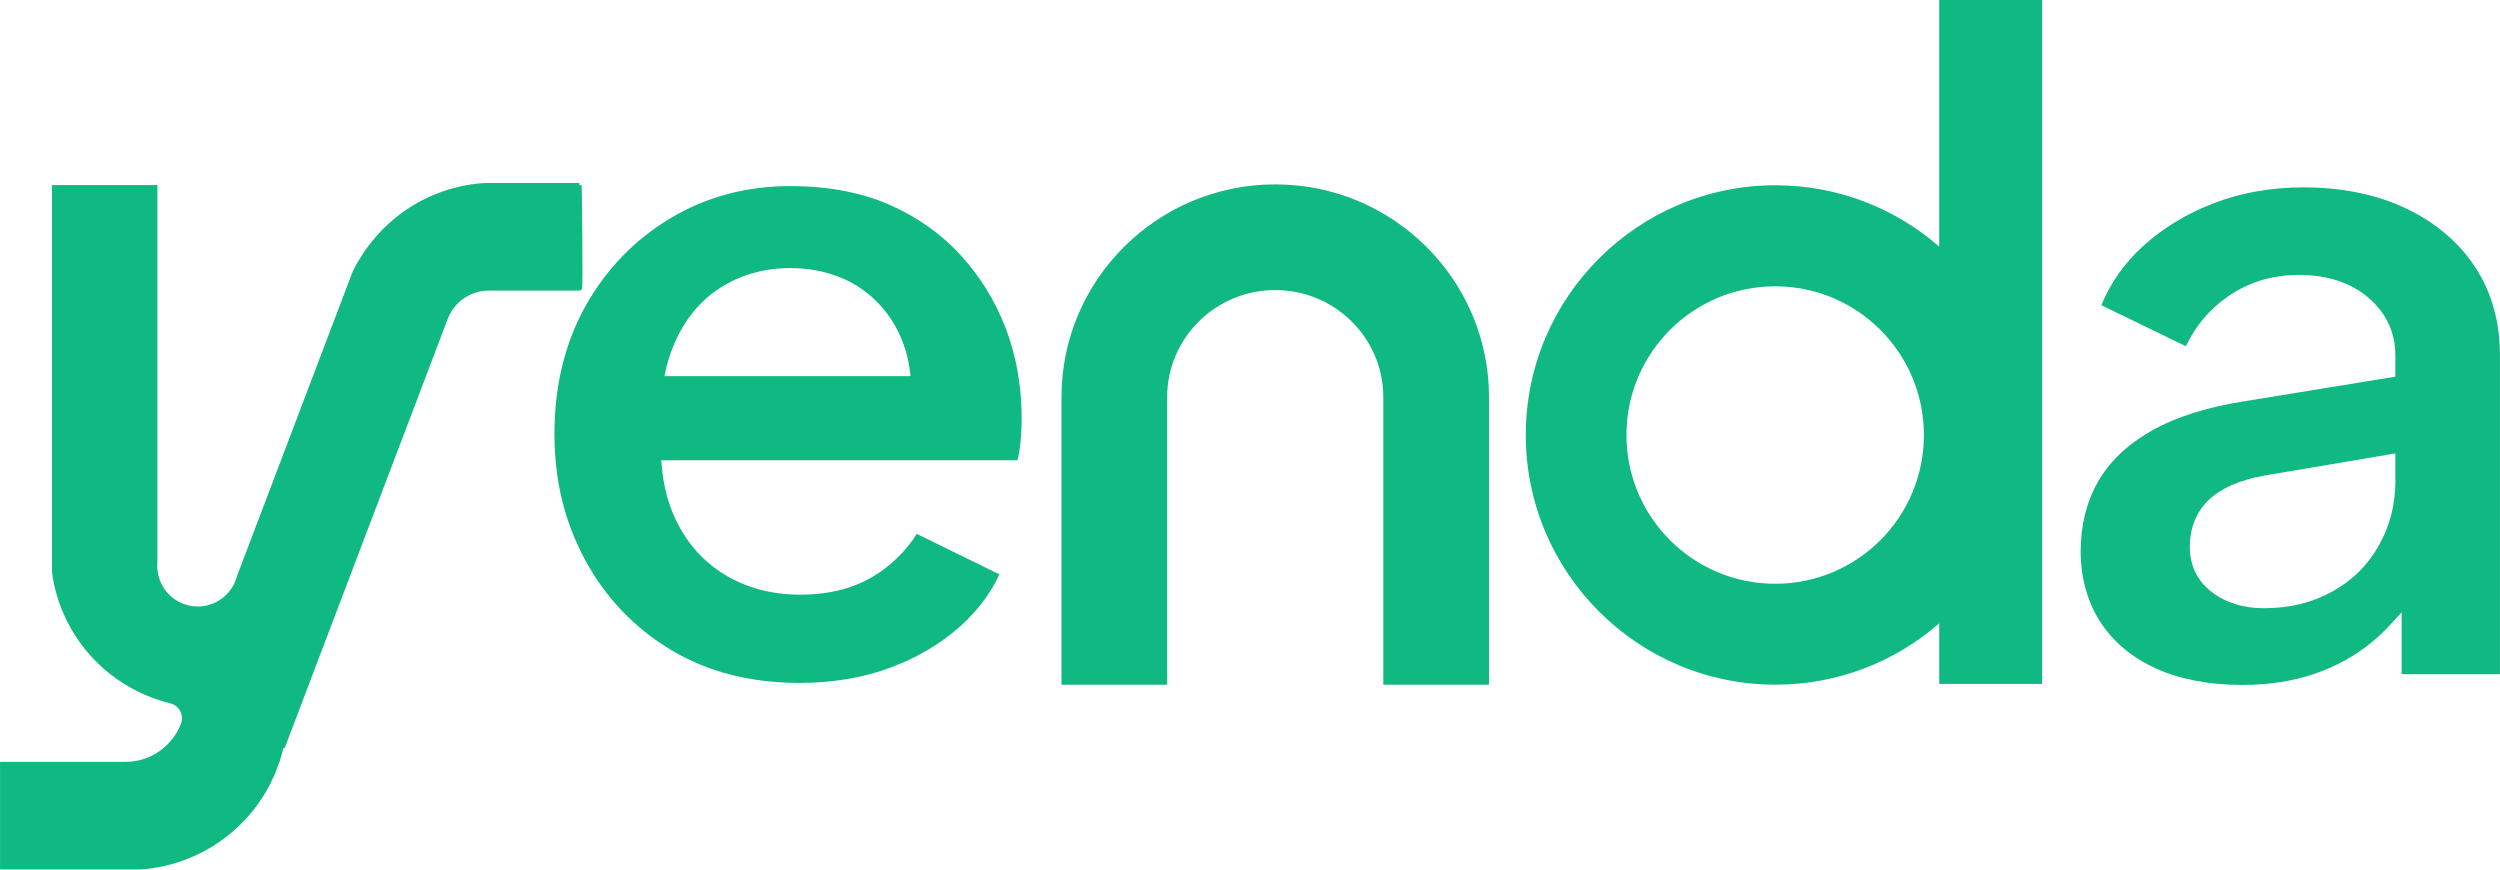
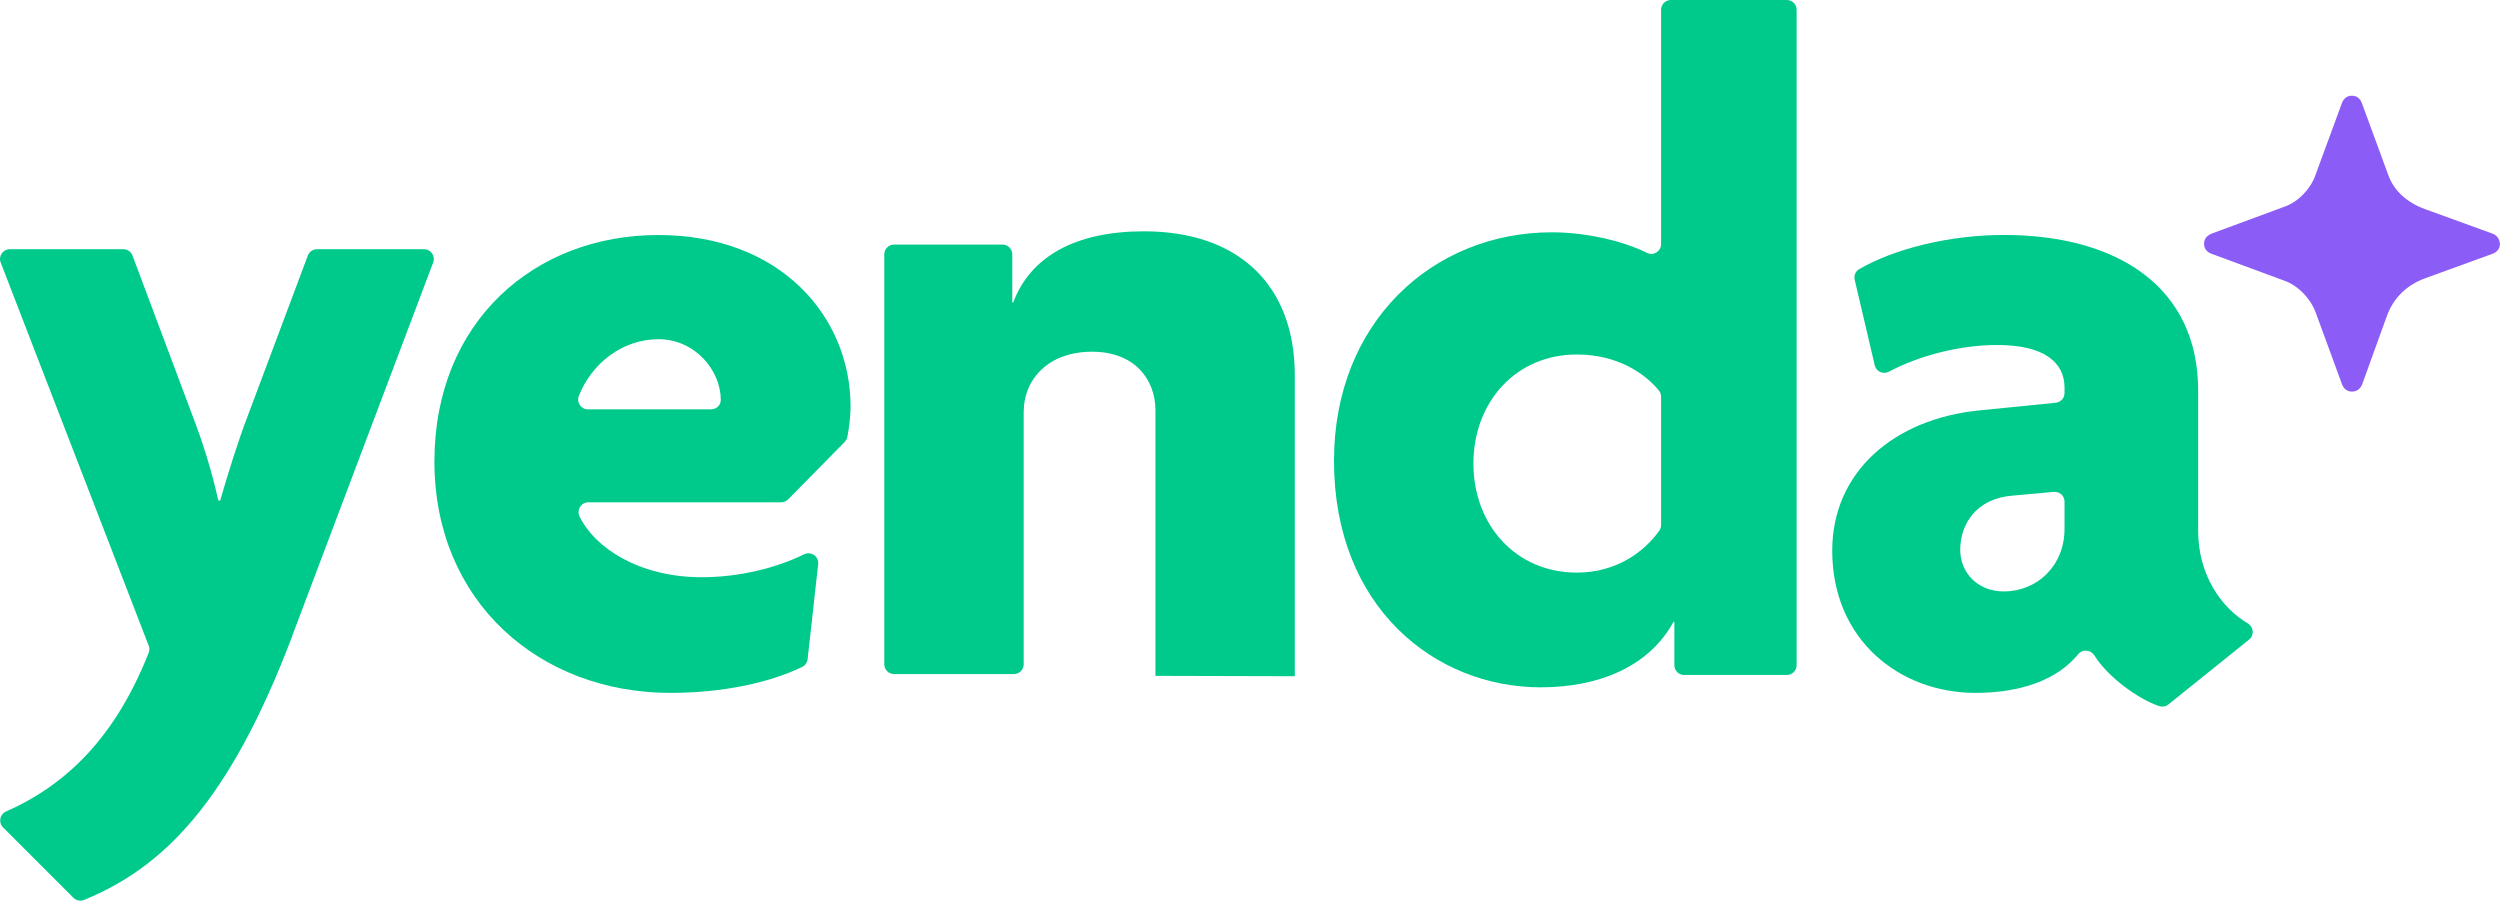
- <svg xmlns="http://www.w3.org/2000/svg" id="Capa_2" viewBox="0 0 394.85 137.32">
+ <svg xmlns="http://www.w3.org/2000/svg" id="Capa_2" viewBox="0 0 405.08 145.94">
  <defs>
-     <style>.cls-1,.cls-2{fill:#10b981;}.cls-2{stroke:#10b981;stroke-miterlimit:10;stroke-width:.75px;}</style>
+     <style>.cls-1{fill:#00c98c;}.cls-2{fill:#8b5cf6;}</style>
  </defs>
  <g id="Capa_2-2">
-     <path class="cls-2" d="M91.5,29.28h-14.98c-1.4.09-2.73.28-3.99.59-5.07,1.18-9.56,3.91-12.98,7.88-1.35,1.56-2.49,3.27-3.39,5.07v.02l-.13.24-18.26,48.07c-.08.32-.21.65-.36,1.01-.05.14-.11.24-.14.31-1.2,2.29-3.5,3.69-6.03,3.69-3.49,0-6.38-2.62-6.74-6.08-.03-.21-.04-.46-.04-.69,0-.2,0-.41.03-.62V29.6h-15.9v60.78c.35,2.59,1.11,5.08,2.26,7.42,3.21,6.5,9.09,11.2,16.12,12.91.77.19,1.44.7,1.81,1.41.38.72.43,1.58.14,2.34-1.43,3.73-5.07,6.24-9.06,6.24H.38v16.25h21.82c6.97-.49,13.41-3.93,17.7-9.46,1.27-1.63,2.32-3.43,3.15-5.34l.07-.17.65-1.73c.16-.45.29-.92.42-1.39l.27-1.1h.25l25.65-67.52c1.06-2.82,3.82-4.72,6.84-4.72h14.33c.22,0-.03-16.25-.03-16.25Z" />
-     <path class="cls-1" d="M235.17,108.15h-16.69v-45.44c0-9.32-7.66-16.9-17.07-16.9s-17.07,7.58-17.07,16.9v45.44h-16.69v-45.44c0-18.52,15.14-33.59,33.76-33.59s33.76,15.07,33.76,33.59v45.44Z" />
-     <path class="cls-1" d="M158.85,51.89c-1.64-4.34-4.06-8.25-7.17-11.64-3.1-3.37-6.91-6.05-11.33-7.97-4.44-1.92-9.67-2.89-15.55-2.89-6.95,0-13.33,1.72-18.95,5.1-5.63,3.38-10.13,8.04-13.38,13.86-3.25,5.82-4.9,12.6-4.9,20.14s1.63,13.97,4.84,19.93c3.21,5.96,7.76,10.73,13.52,14.2,5.76,3.48,12.6,5.24,20.31,5.24,5.15,0,9.93-.78,14.18-2.34,4.25-1.55,7.97-3.72,11.08-6.46,2.76-2.43,4.89-5.24,6.35-8.34l-13.05-6.4c-1.76,2.76-4.07,5.02-6.89,6.72-3.17,1.91-7.04,2.88-11.52,2.88s-8.49-1.06-11.95-3.17c-3.47-2.12-6.12-5.15-7.87-9.01-1.08-2.37-1.75-4.97-2.01-7.73l-.13-1.32h56.25c.22-.79.37-1.66.47-2.61.14-1.4.21-2.75.21-4.01,0-5.04-.84-9.81-2.49-14.17ZM106.38,54.56c.83-1.98,1.86-3.73,3.09-5.26,1.23-1.52,2.66-2.8,4.28-3.84,3.23-2.07,6.95-3.12,11.05-3.12s8.06,1.08,11.15,3.2c3.09,2.13,5.35,5.05,6.71,8.7.6,1.62.99,3.36,1.15,5.17h-38.86c.32-1.72.8-3.35,1.43-4.85Z" />
-     <path class="cls-1" d="M306.28,0v38.95c-6.93-6.03-15.97-9.69-25.86-9.69-21.75,0-39.44,17.69-39.44,39.44s17.69,39.44,39.44,39.44c9.89,0,18.94-3.66,25.86-9.69v9.57h16.25V0h-16.25ZM280.37,92.2c-12.97,0-23.49-10.52-23.49-23.49s10.51-23.49,23.49-23.49,23.49,10.51,23.49,23.49-10.51,23.49-23.49,23.49Z" />
-     <path class="cls-1" d="M390.98,42.26c-2.58-3.94-6.24-7.06-10.87-9.29-4.67-2.24-10.15-3.38-16.31-3.38-5.07,0-9.82.84-14.12,2.49-4.31,1.65-8.09,3.94-11.24,6.82-2.89,2.63-5.09,5.76-6.56,9.3l13.36,6.49c1.51-3.22,3.75-5.87,6.67-7.89,3.23-2.24,6.99-3.38,11.17-3.38,4.49,0,8.18,1.21,10.97,3.59,2.83,2.42,4.27,5.48,4.27,9.09v3.39l-23.88,3.89c-5.92.93-10.86,2.5-14.7,4.7-3.79,2.16-6.62,4.88-8.42,8.06-1.79,3.18-2.7,6.86-2.7,10.92s1.04,7.99,3.09,11.15c2.06,3.18,5.02,5.65,8.79,7.36,3.82,1.73,8.41,2.61,13.63,2.61,4.12,0,7.93-.58,11.31-1.72,3.37-1.14,6.42-2.8,9.05-4.94,1.05-.86,2.07-1.81,3.01-2.84l1.81-1.97v9.77h15.53v-50.38c0-5.27-1.3-9.92-3.87-13.85ZM378.33,75.99c0,3.68-.88,7.1-2.62,10.17-1.74,3.1-4.22,5.55-7.36,7.28-3.13,1.74-6.76,2.62-10.8,2.62-3.25,0-6.02-.86-8.23-2.56-2.29-1.76-3.46-4.17-3.46-7.14s1.02-5.53,3.02-7.43c1.93-1.83,4.88-3.12,8.76-3.82l20.68-3.5v4.39Z" />
+     <path class="cls-2" d="M405.07,39.42c.04.77-.41,1.41-1.17,1.69l-10.85,3.94c-3.11,1.13-5.24,3.22-6.32,6.21l-3.96,10.95c-.28.77-.85,1.21-1.59,1.24-.77.04-1.41-.41-1.69-1.16l-4.25-11.59c-.86-2.35-2.83-4.38-5.02-5.19l-11.91-4.4c-.78-.29-1.21-.89-1.18-1.69.02-.74.47-1.29,1.34-1.61l11.77-4.35c2.16-.79,4.09-2.77,4.91-5.02l4.32-11.75c.26-.72.84-1.16,1.53-1.18h.07c.78,0,1.34.41,1.63,1.2l4.3,11.71c.92,2.5,2.99,4.4,6,5.49l10.88,3.95c.68.25,1.13.86,1.16,1.56Z" />
+     <path class="cls-1" d="M47.36,103.05c-10.33,27.26-21.11,37.58-33.74,42.77-.59.24-1.27.1-1.72-.35L.49,134.06c-.78-.78-.54-2.11.47-2.56,10.03-4.43,17.81-12.28,23.13-25.72.15-.37.15-.79,0-1.17L.11,42.53c-.4-1.04.37-2.15,1.48-2.15h18.4c.66,0,1.25.41,1.48,1.03l9.75,26.01c1.54,3.99,3.07,8.76,4.15,13.67h.31c1.38-4.76,2.92-9.68,4.45-13.67l9.75-26.01c.23-.62.82-1.03,1.48-1.03h17.35c1.11,0,1.87,1.11,1.48,2.14l-22.85,60.53Z" />
+     <path class="cls-1" d="M136.89,71.59l-9.19,9.33c-.3.3-.7.47-1.13.47h-31.24c-1.18,0-1.93,1.24-1.42,2.31,2.42,4.99,9.56,9.83,19.8,9.83,5.97,0,12.04-1.47,16.57-3.71,1.13-.56,2.43.33,2.29,1.58l-1.71,15.41c-.06.53-.38,1.01-.86,1.24-5.22,2.55-12.87,4.22-21.36,4.22-21.2,0-38.25-14.75-38.25-37.48s16.28-36.71,36.25-36.71,31.18,13.36,31.18,27.8c0,1.52-.25,3.53-.52,4.92-.06.3-.21.57-.42.79ZM106.65,54.97c-5.82,0-10.81,3.94-12.86,9.19-.41,1.04.36,2.17,1.48,2.17h19.94c.85,0,1.58-.66,1.58-1.51,0,0,0-.02,0-.03,0-4.76-4.15-9.83-10.14-9.83Z" />
+     <path class="cls-1" d="M209.8,60.83v48.74l-22.58-.06v-43c0-5.06-3.38-9.52-10.29-9.52s-11.06,4.3-11.06,9.83v40.81c0,.88-.71,1.59-1.59,1.59h-19.41c-.88,0-1.59-.71-1.59-1.59V41.22c0-.88.71-1.59,1.59-1.59h17.57c.87,0,1.58.71,1.58,1.58v7.79h.16c2.76-7.37,9.98-11.52,21.19-11.52,15.21,0,24.43,8.61,24.43,23.35Z" />
+     <path class="cls-1" d="M272.88,109.37c-.87,0-1.58-.71-1.58-1.58v-7.02h-.15c-3.84,7.07-11.83,10.6-21.51,10.6-17.05,0-33.49-12.9-33.49-36.71,0-22.43,15.98-37.02,35.33-37.02,5.86,0,11.81,1.55,15.4,3.34,1.04.52,2.27-.26,2.27-1.43V1.58c0-.87.71-1.58,1.58-1.58h18.8c.87,0,1.58.71,1.58,1.58v106.2c0,.87-.71,1.58-1.58,1.58h-16.65ZM269.15,64.29c0-.35-.11-.7-.33-.98-2.27-2.81-6.76-5.87-13.34-5.87-9.83,0-16.74,7.68-16.74,17.67s6.91,17.67,16.74,17.67c6.36,0,10.87-3.27,13.39-6.81.19-.27.28-.59.28-.91v-20.76Z" />
+     <path class="cls-1" d="M349.88,114.42c-3.46-1.15-8.4-4.79-10.5-8.19-.59-.95-1.93-1.1-2.64-.23-3.46,4.21-9.38,6.27-16.66,6.27-12.29,0-23.2-8.6-23.2-23.04,0-12.75,9.98-21.35,23.81-22.73l12.4-1.24c.81-.08,1.43-.76,1.43-1.58v-.87c0-4.15-3.38-6.91-10.91-6.91-5.99,0-12.59,1.69-17.54,4.32-.93.49-2.06,0-2.3-1.03l-3.25-13.86c-.16-.66.12-1.37.71-1.71,5.76-3.35,14.74-5.55,23.45-5.55,18.43,0,31.49,8.45,31.49,25.19v22.73c0,7.02,3.61,12.39,8.04,15.02.97.57,1.09,1.92.21,2.63l-13.05,10.49c-.42.34-.99.45-1.5.28ZM334.52,81.28c0-.93-.8-1.66-1.73-1.58l-6.72.61c-5.84.46-8.45,4.61-8.45,8.76,0,3.69,2.77,6.76,7.07,6.76,5.38,0,9.83-4.15,9.83-10.14v-4.41Z" />
  </g>
</svg>
